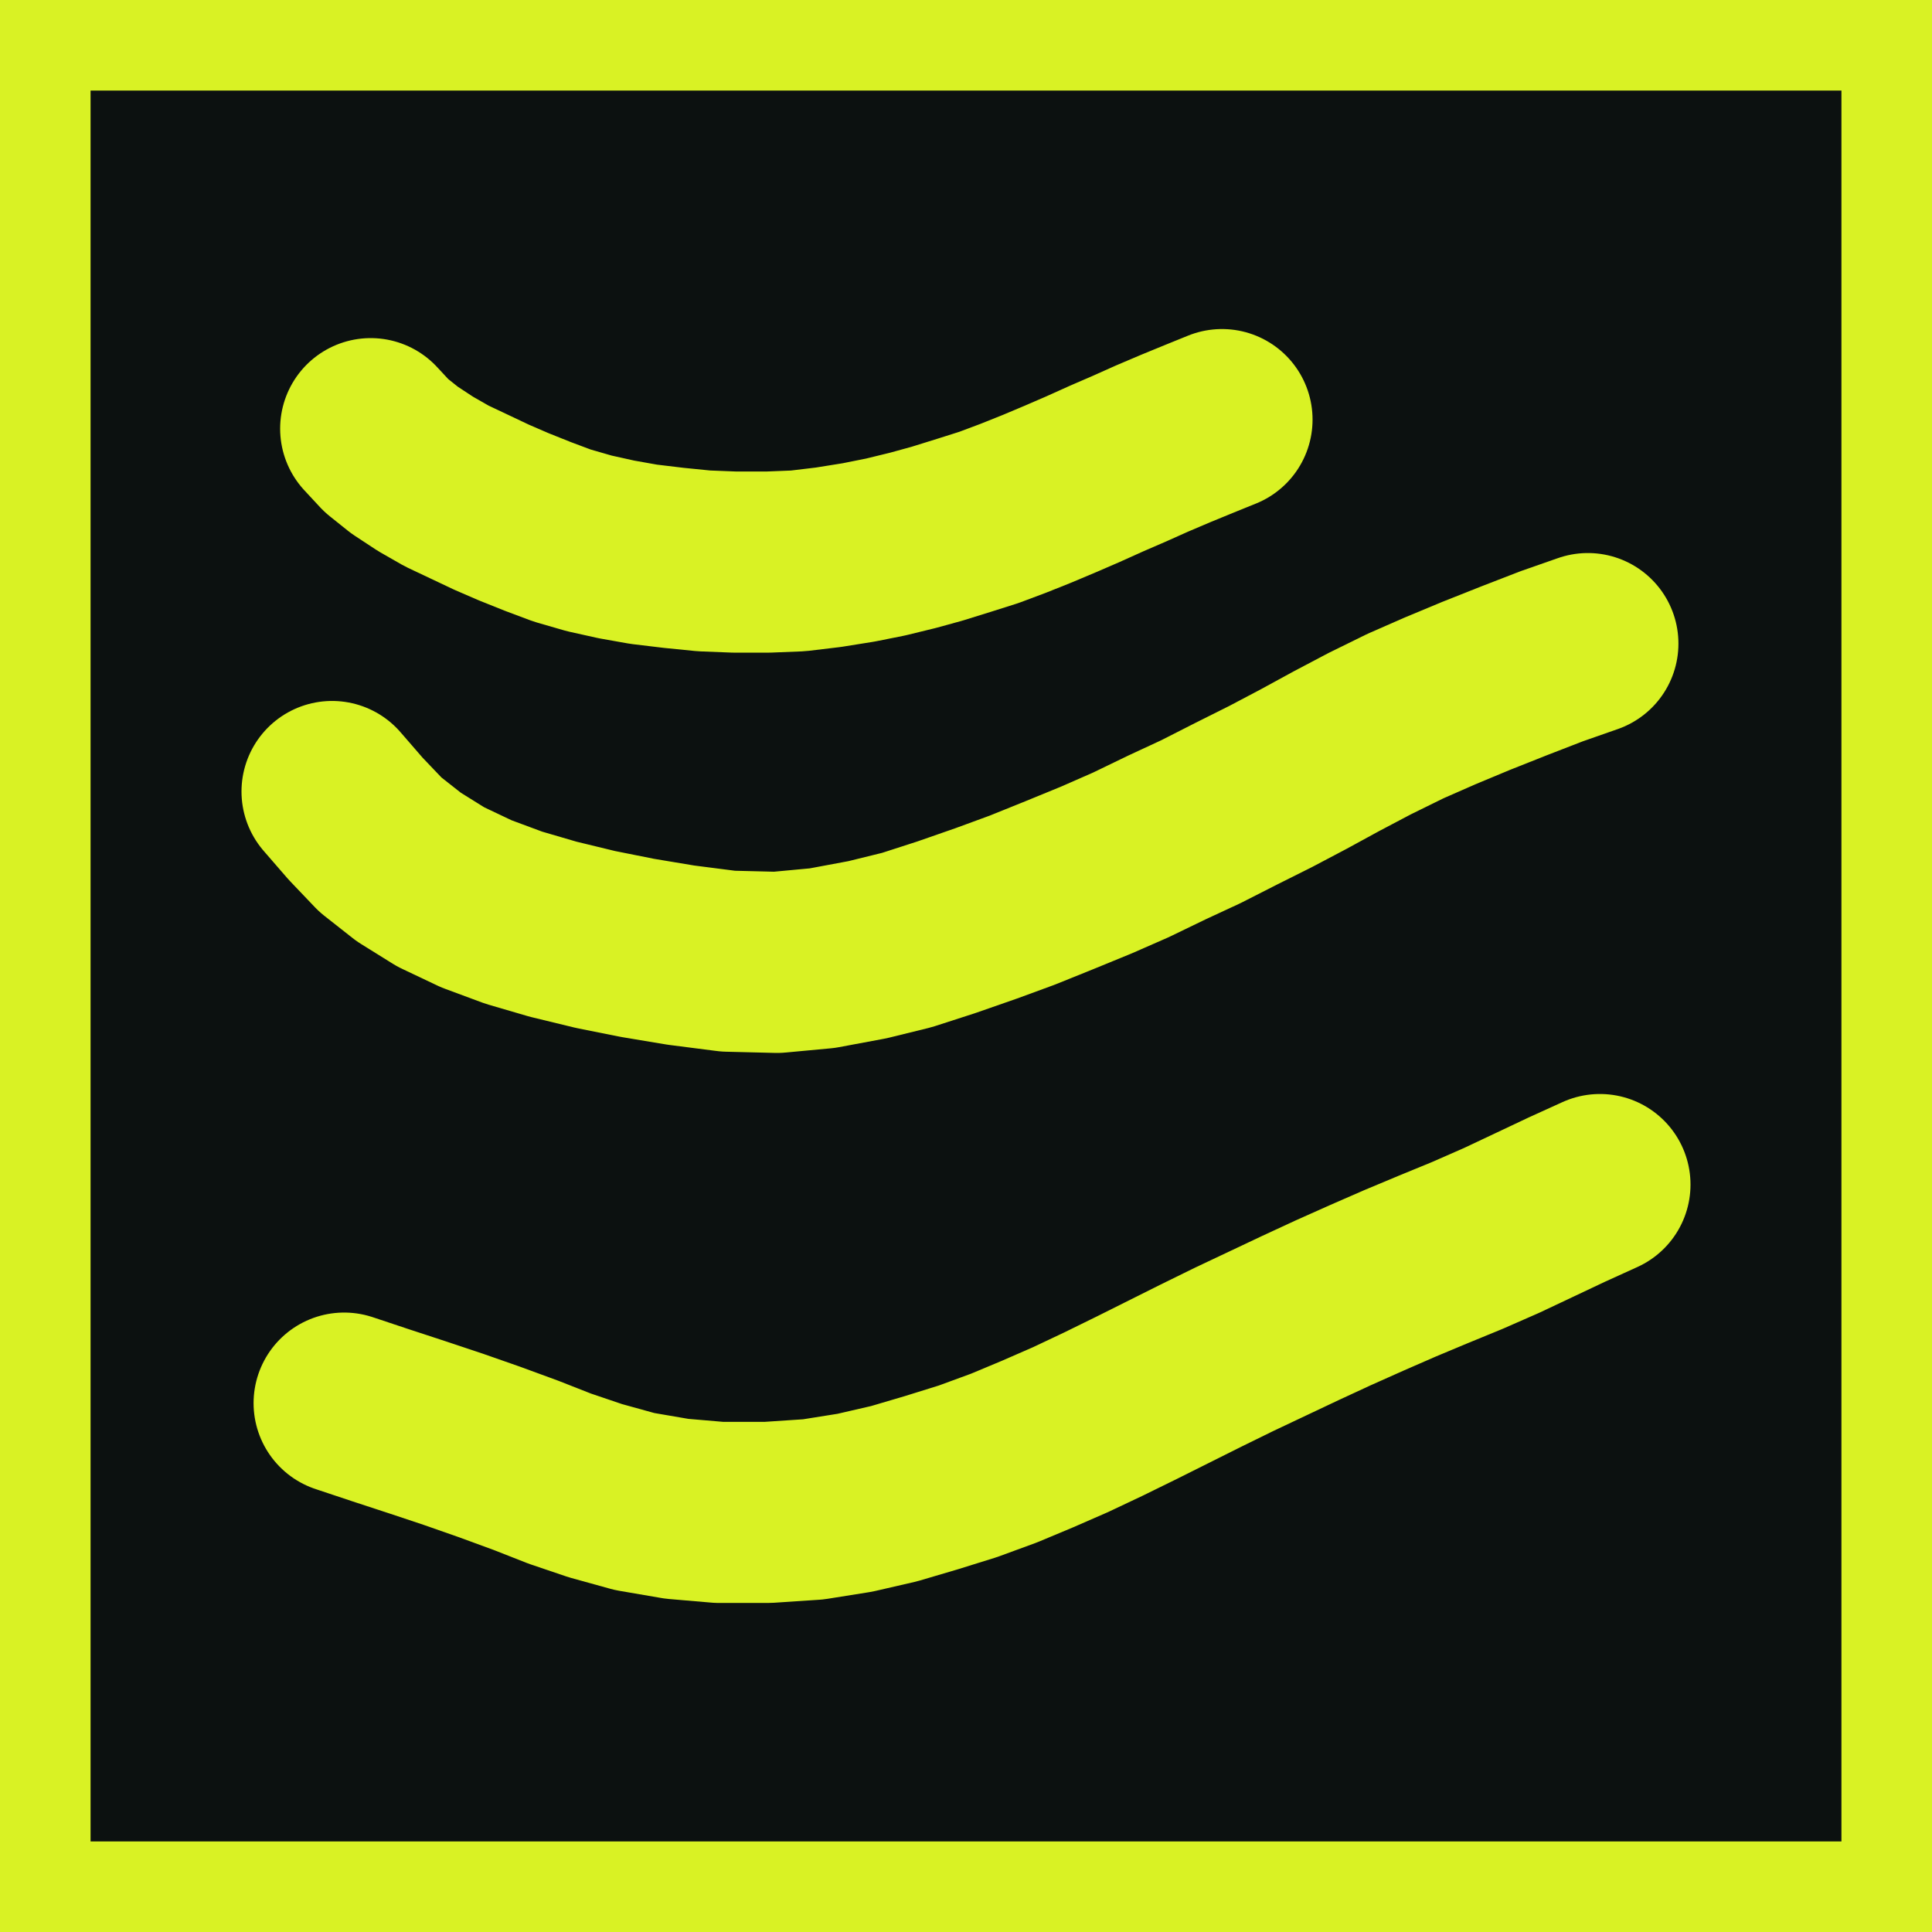
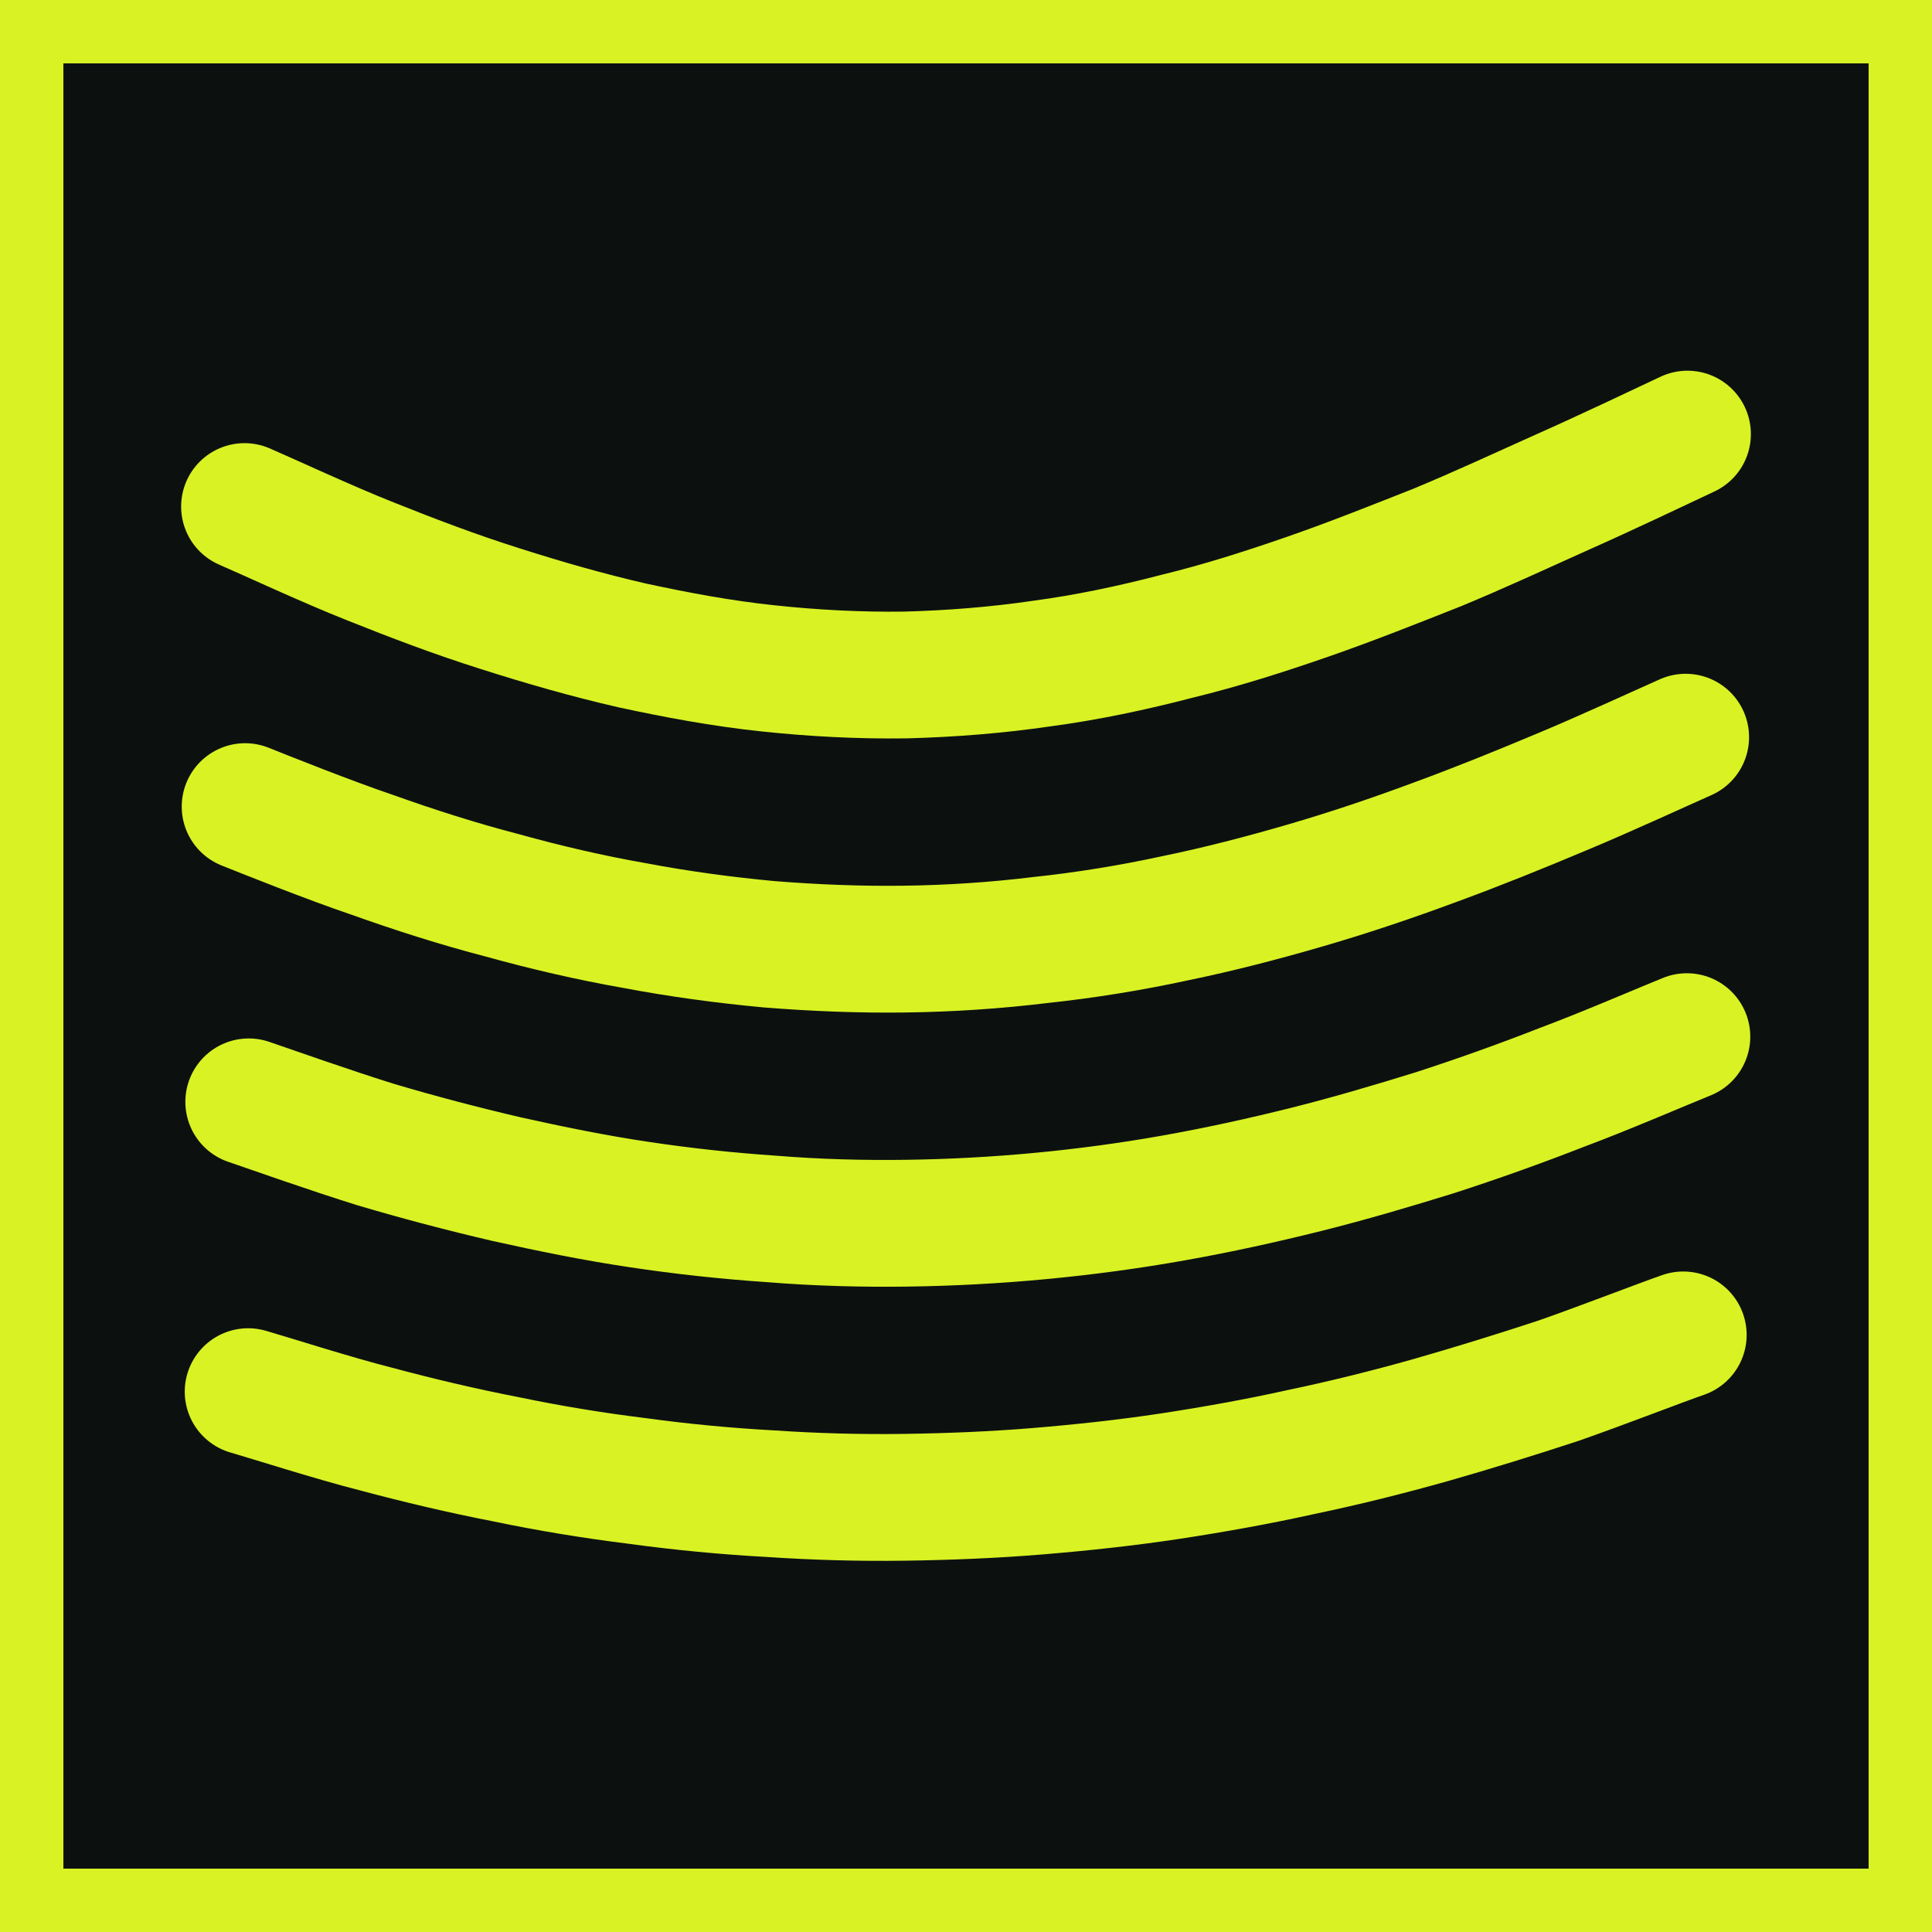
<svg xmlns="http://www.w3.org/2000/svg" viewBox="0 0 32 32" width="32" height="32" role="img" aria-label="Foothills Labs">
-   <g fill="none" stroke="#D9F224" stroke-width="3.0" stroke-linecap="round" stroke-linejoin="round">
+   <g fill="none" stroke="#D9F224" stroke-width="2.1" stroke-linecap="round" stroke-linejoin="round">
    <rect width="32" height="32" fill="#0C1110" />
-     <path d="M26.5 19.62L25.95 19.87L25.4 20.13L24.87 20.38L24.3 20.63L23.74 20.86L23.19 21.09L22.64 21.33L22.08 21.58L21.54 21.83L20.99 22.09L20.44 22.35L19.89 22.62L19.35 22.89L18.83 23.15L18.28 23.42L17.73 23.68L17.18 23.92L16.63 24.15L16.03 24.37L15.42 24.56L14.81 24.74L14.16 24.89L13.47 25L12.72 25.05L11.91 25.05L11.21 24.99L10.51 24.87L9.86 24.69L9.27 24.49L8.71 24.27L8.11 24.05L7.51 23.84L6.91 23.64L6.3 23.44L5.7 23.24" />
-     <path d="M20.24 6.95L19.87 7.1L19.48 7.26L19.08 7.43L18.7 7.6L18.33 7.76L17.93 7.94L17.56 8.1L17.18 8.26L16.78 8.42L16.38 8.57L15.97 8.7L15.52 8.84L15.12 8.95L14.67 9.06L14.22 9.15L13.72 9.23L13.22 9.29L12.72 9.31L12.17 9.31L11.66 9.29L11.16 9.24L10.66 9.18L10.21 9.1L9.76 9L9.31 8.87L8.91 8.72L8.51 8.56L8.14 8.4L7.76 8.22L7.4 8.05L7.05 7.85L6.7 7.62L6.4 7.38L6.14 7.1" />
-     <path d="M5.5 13.11L5.89 13.56L6.3 13.99L6.77 14.36L7.3 14.69L7.89 14.97L8.51 15.2L9.16 15.39L9.86 15.56L10.56 15.7L11.28 15.82L12.06 15.92L12.87 15.94L13.62 15.87L14.37 15.73L15.02 15.57L15.67 15.36L16.33 15.13L16.93 14.91L17.55 14.66L18.16 14.41L18.73 14.16L19.33 13.87L19.89 13.61L20.48 13.31L21.04 13.03L21.59 12.74L22.14 12.44L22.69 12.15L23.28 11.86L23.85 11.61L24.45 11.36L25.08 11.11L25.7 10.87L26.3 10.66" />
+     <path d="M4.05 8.39C4.4 8.54 5.43 9.02 6.14 9.3C6.84 9.58 7.55 9.85 8.28 10.08C9 10.31 9.73 10.52 10.47 10.69C11.21 10.85 11.96 10.99 12.72 11.07C13.47 11.15 14.23 11.19 14.99 11.18C15.75 11.16 16.51 11.1 17.26 10.99C18.01 10.89 18.76 10.73 19.49 10.54C20.23 10.36 20.95 10.13 21.67 9.88C22.39 9.63 23.09 9.35 23.8 9.07C24.5 8.78 25.19 8.46 25.88 8.15C26.58 7.84 27.61 7.35 27.95 7.19" />
+     <path d="M4.06 13.36C4.41 13.5 5.46 13.92 6.17 14.16C6.87 14.41 7.59 14.64 8.32 14.83C9.04 15.03 9.77 15.2 10.51 15.33C11.25 15.47 11.99 15.57 12.74 15.64C13.49 15.7 14.24 15.73 14.99 15.72C15.74 15.71 16.49 15.66 17.23 15.57C17.98 15.49 18.72 15.37 19.46 15.21C20.19 15.06 20.92 14.87 21.64 14.66C22.36 14.45 23.07 14.21 23.77 13.95C24.48 13.69 25.17 13.41 25.86 13.12C26.56 12.83 27.58 12.36 27.92 12.21" />
+     <path d="M4.12 18.25C4.47 18.37 5.52 18.74 6.23 18.96C6.94 19.17 7.66 19.36 8.39 19.53C9.11 19.69 9.84 19.84 10.58 19.95C11.31 20.06 12.05 20.14 12.79 20.19C13.53 20.25 14.28 20.27 15.02 20.26C15.76 20.25 16.5 20.21 17.24 20.14C17.98 20.07 18.72 19.97 19.45 19.84C20.18 19.71 20.91 19.55 21.63 19.37C22.35 19.19 23.06 18.98 23.77 18.76C24.48 18.53 25.18 18.28 25.87 18.01C26.57 17.75 27.59 17.31 27.94 17.17" />
+     <path d="M4.11 23.05C4.46 23.15 5.52 23.49 6.23 23.67C6.94 23.86 7.66 24.03 8.38 24.17C9.1 24.32 9.83 24.44 10.56 24.53C11.29 24.63 12.03 24.7 12.76 24.74C13.5 24.79 14.24 24.81 14.97 24.8C15.71 24.79 16.45 24.76 17.18 24.7C17.91 24.64 18.65 24.56 19.38 24.45C20.1 24.34 20.83 24.21 21.55 24.05C22.27 23.9 22.99 23.72 23.7 23.52C24.4 23.32 25.11 23.1 25.81 22.87C26.5 22.63 27.53 22.23 27.88 22.11" />
  </g>
</svg>
